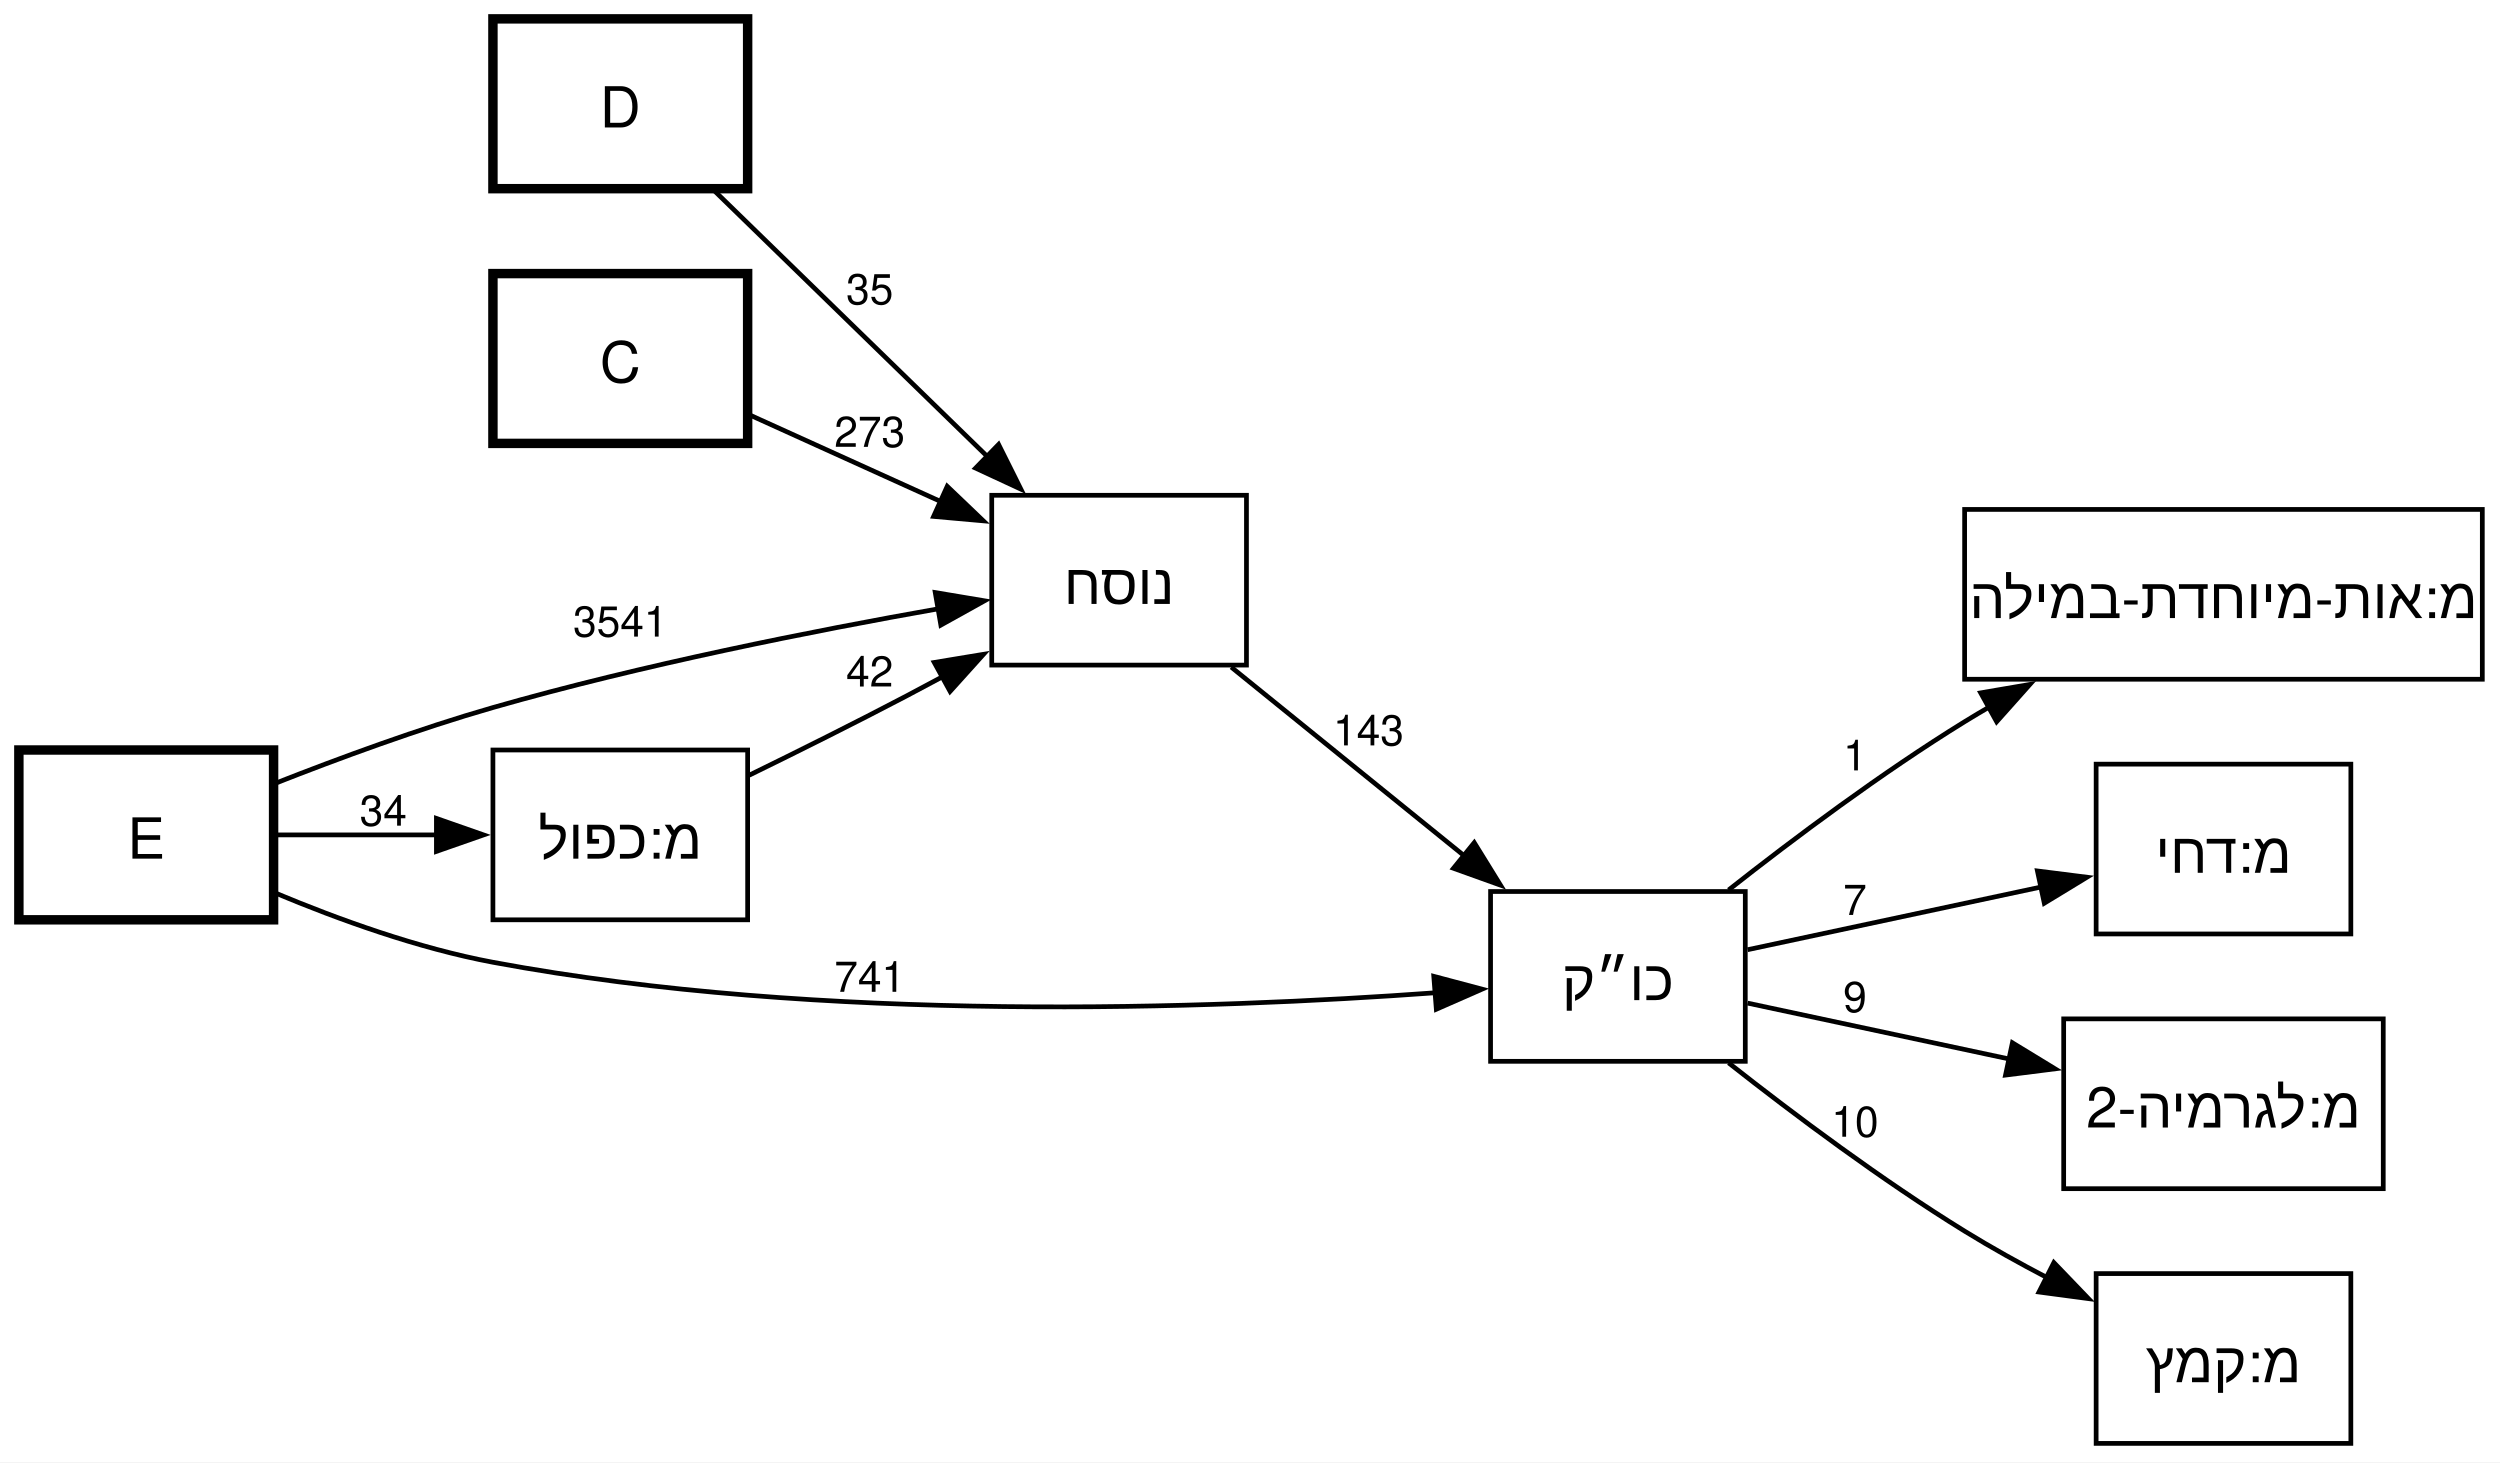
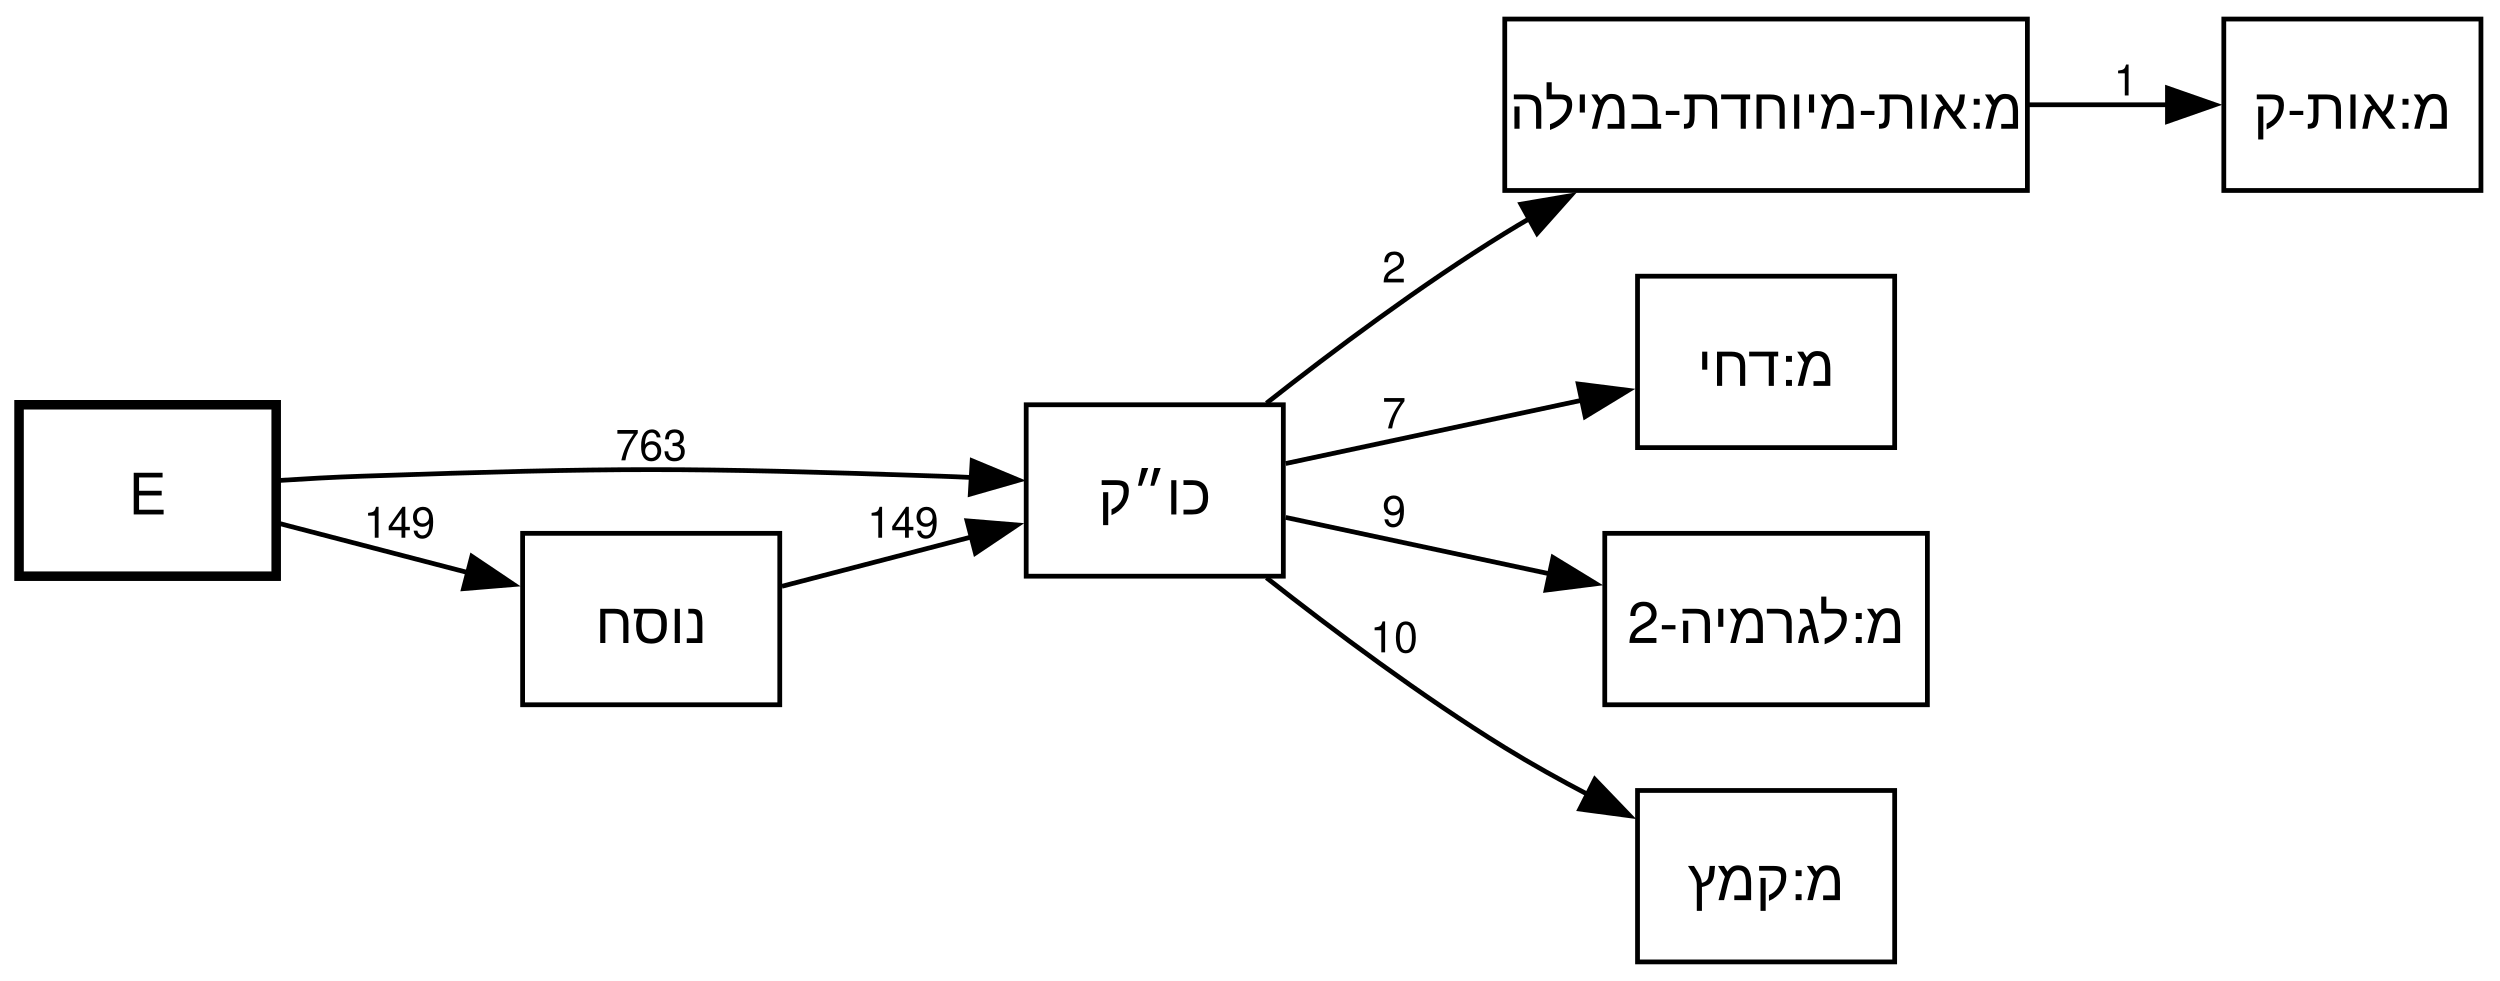
- <svg xmlns="http://www.w3.org/2000/svg" width="530pt" height="310pt" viewBox="0.00 0.00 530.00 310.00">
-   <g id="graph0" class="graph" transform="scale(1 1) rotate(0) translate(4 306)">
-     <polygon fill="white" stroke="none" points="-4,4 -4,-306 526.25,-306 526.25,4 -4,4" />
+ <svg xmlns="http://www.w3.org/2000/svg" width="525pt" height="206pt" viewBox="0.00 0.00 525.00 206.00">
+   <g id="graph0" class="graph" transform="scale(1 1) rotate(0) translate(4 202)">
+     <polygon fill="white" stroke="none" points="-4,4 -4,-202 521,-202 521,4 -4,4" />
    <g id="node1" class="node">
-       <polygon fill="none" stroke="black" stroke-width="2" points="154.5,-248 100.5,-248 100.5,-212 154.5,-212 154.5,-248" />
-       <text xml:space="preserve" text-anchor="middle" x="127.5" y="-224.97" font-family="SBL Hebrew,Helvetica" font-size="12.00">C</text>
+       <polygon fill="none" stroke="black" stroke-width="2" points="54,-117 0,-117 0,-81 54,-81 54,-117" />
+       <text xml:space="preserve" text-anchor="middle" x="27" y="-93.97" font-family="SBL Hebrew,Helvetica" font-size="12.00">E</text>
+     </g>
+     <g id="node2" class="node">
+       <polygon fill="none" stroke="black" points="265.5,-117 211.5,-117 211.5,-81 265.5,-81 265.5,-117" />
+       <text xml:space="preserve" text-anchor="middle" x="238.5" y="-93.97" font-family="SBL Hebrew,Helvetica" font-size="12.00">כו״ק</text>
+     </g>
+     <g id="edge1" class="edge">
+       <path fill="none" stroke="black" d="M54.04,-101.07C59.94,-101.46 66.18,-101.8 72,-102 125.97,-103.84 139.53,-103.84 193.5,-102 195.68,-101.93 197.92,-101.83 200.18,-101.72" />
+       <polygon fill="black" stroke="black" points="200.16,-105.23 209.95,-101.16 199.76,-98.24 200.16,-105.23" />
+       <text xml:space="preserve" text-anchor="middle" x="132.75" y="-105.33" font-family="Helvetica,sans-Serif" font-size="9.00">763</text>
+     </g>
+     <g id="node3" class="node">
+       <polygon fill="none" stroke="black" points="159.75,-90 105.75,-90 105.75,-54 159.75,-54 159.75,-90" />
+       <text xml:space="preserve" text-anchor="middle" x="132.75" y="-66.97" font-family="SBL Hebrew,Helvetica" font-size="12.00">נוסח</text>
+     </g>
+     <g id="edge2" class="edge">
+       <path fill="none" stroke="black" d="M54.45,-92.12C66.52,-88.98 81.04,-85.2 94.21,-81.77" />
+       <polygon fill="black" stroke="black" points="95.09,-85.16 103.88,-79.25 93.33,-78.38 95.09,-85.16" />
+       <text xml:space="preserve" text-anchor="middle" x="79.88" y="-89.07" font-family="Helvetica,sans-Serif" font-size="9.00">149</text>
    </g>
    <g id="node4" class="node">
-       <polygon fill="none" stroke="black" points="260.25,-201 206.25,-201 206.25,-165 260.25,-165 260.25,-201" />
-       <text xml:space="preserve" text-anchor="middle" x="233.25" y="-177.97" font-family="SBL Hebrew,Helvetica" font-size="12.00">נוסח</text>
+       <polygon fill="none" stroke="black" points="421.75,-198 312,-198 312,-162 421.75,-162 421.75,-198" />
+       <text xml:space="preserve" text-anchor="middle" x="366.88" y="-174.97" font-family="SBL Hebrew,Helvetica" font-size="12.00">מ:אות-מיוחדת-במילה</text>
    </g>
-     <g id="edge1" class="edge">
-       <path fill="none" stroke="black" d="M154.95,-218.02C167.27,-212.44 182.12,-205.71 195.51,-199.64" />
-       <polygon fill="black" stroke="black" points="196.81,-202.9 204.47,-195.58 193.92,-196.52 196.81,-202.9" />
-       <text xml:space="preserve" text-anchor="middle" x="180.38" y="-211.26" font-family="Helvetica,sans-Serif" font-size="9.00">273</text>
+     <g id="edge3" class="edge">
+       <path fill="none" stroke="black" d="M261.96,-117.33C275.92,-128.32 294.5,-142.21 312,-153 313.8,-154.11 315.66,-155.22 317.55,-156.31" />
+       <polygon fill="black" stroke="black" points="315.4,-159.12 325.84,-160.9 318.79,-152.99 315.4,-159.12" />
+       <text xml:space="preserve" text-anchor="middle" x="288.75" y="-142.68" font-family="Helvetica,sans-Serif" font-size="9.00">2</text>
    </g>
-     <g id="node2" class="node">
-       <polygon fill="none" stroke="black" stroke-width="2" points="154.5,-302 100.5,-302 100.5,-266 154.5,-266 154.5,-302" />
-       <text xml:space="preserve" text-anchor="middle" x="127.5" y="-278.98" font-family="SBL Hebrew,Helvetica" font-size="12.00">D</text>
+     <g id="node5" class="node">
+       <polygon fill="none" stroke="black" points="393.88,-144 339.88,-144 339.88,-108 393.88,-108 393.88,-144" />
+       <text xml:space="preserve" text-anchor="middle" x="366.88" y="-120.97" font-family="SBL Hebrew,Helvetica" font-size="12.00">מ:דחי</text>
    </g>
-     <g id="edge2" class="edge">
-       <path fill="none" stroke="black" d="M147.05,-265.94C163.32,-250.1 187.19,-226.87 205.52,-209.02" />
-       <polygon fill="black" stroke="black" points="207.7,-211.78 212.43,-202.3 202.82,-206.76 207.7,-211.78" />
-       <text xml:space="preserve" text-anchor="middle" x="180.38" y="-241.5" font-family="Helvetica,sans-Serif" font-size="9.00">35</text>
+     <g id="edge4" class="edge">
+       <path fill="none" stroke="black" d="M265.99,-104.66C284.02,-108.51 308.15,-113.67 328.18,-117.95" />
+       <polygon fill="black" stroke="black" points="327.43,-121.36 337.94,-120.03 328.89,-114.52 327.43,-121.36" />
+       <text xml:space="preserve" text-anchor="middle" x="288.75" y="-112.03" font-family="Helvetica,sans-Serif" font-size="9.00">7</text>
    </g>
-     <g id="node3" class="node">
-       <polygon fill="none" stroke="black" stroke-width="2" points="54,-147 0,-147 0,-111 54,-111 54,-147" />
-       <text xml:space="preserve" text-anchor="middle" x="27" y="-123.97" font-family="SBL Hebrew,Helvetica" font-size="12.00">E</text>
+     <g id="node6" class="node">
+       <polygon fill="none" stroke="black" points="400.75,-90 333,-90 333,-54 400.75,-54 400.75,-90" />
+       <text xml:space="preserve" text-anchor="middle" x="366.88" y="-66.97" font-family="SBL Hebrew,Helvetica" font-size="12.00">מ:לגרמיה-2</text>
    </g>
    <g id="edge5" class="edge">
-       <path fill="none" stroke="black" d="M54.19,-139.87C67.83,-145.24 84.88,-151.52 100.5,-156 131.98,-165.03 168.51,-172.27 195.11,-176.97" />
-       <polygon fill="black" stroke="black" points="194.27,-180.38 204.72,-178.63 195.46,-173.48 194.27,-180.38" />
-       <text xml:space="preserve" text-anchor="middle" x="127.5" y="-171.05" font-family="Helvetica,sans-Serif" font-size="9.00">3541</text>
-     </g>
-     <g id="node5" class="node">
-       <polygon fill="none" stroke="black" points="366,-117 312,-117 312,-81 366,-81 366,-117" />
-       <text xml:space="preserve" text-anchor="middle" x="339" y="-93.97" font-family="SBL Hebrew,Helvetica" font-size="12.00">כו״ק</text>
-     </g>
-     <g id="edge3" class="edge">
-       <path fill="none" stroke="black" d="M54.23,-116.74C67.74,-111.08 84.66,-104.96 100.5,-102 170.05,-89.02 253.05,-92.09 300.23,-95.53" />
-       <polygon fill="black" stroke="black" points="299.96,-99.02 310.2,-96.3 300.5,-92.04 299.96,-99.02" />
-       <text xml:space="preserve" text-anchor="middle" x="180.38" y="-95.74" font-family="Helvetica,sans-Serif" font-size="9.00">741</text>
-     </g>
-     <g id="node6" class="node">
-       <polygon fill="none" stroke="black" points="154.5,-147 100.5,-147 100.5,-111 154.5,-111 154.5,-147" />
-       <text xml:space="preserve" text-anchor="middle" x="127.5" y="-123.97" font-family="SBL Hebrew,Helvetica" font-size="12.00">מ:כפול</text>
-     </g>
-     <g id="edge4" class="edge">
-       <path fill="none" stroke="black" d="M54.4,-129C64.89,-129 77.15,-129 88.56,-129" />
-       <polygon fill="black" stroke="black" points="88.52,-132.5 98.52,-129 88.52,-125.5 88.52,-132.5" />
-       <text xml:space="preserve" text-anchor="middle" x="77.25" y="-130.95" font-family="Helvetica,sans-Serif" font-size="9.00">34</text>
-     </g>
-     <g id="edge11" class="edge">
-       <path fill="none" stroke="black" d="M257.02,-164.57C271.61,-152.75 290.75,-137.25 306.76,-124.29" />
-       <polygon fill="black" stroke="black" points="308.54,-127.36 314.11,-118.34 304.13,-121.92 308.54,-127.36" />
-       <text xml:space="preserve" text-anchor="middle" x="286.12" y="-147.98" font-family="Helvetica,sans-Serif" font-size="9.00">143</text>
+       <path fill="none" stroke="black" d="M265.99,-93.34C282.06,-89.91 302.96,-85.44 321.49,-81.48" />
+       <polygon fill="black" stroke="black" points="322.13,-84.93 331.18,-79.41 320.67,-78.08 322.13,-84.93" />
+       <text xml:space="preserve" text-anchor="middle" x="288.75" y="-91.45" font-family="Helvetica,sans-Serif" font-size="9.00">9</text>
    </g>
    <g id="node7" class="node">
-       <polygon fill="none" stroke="black" points="522.25,-198 412.5,-198 412.5,-162 522.25,-162 522.25,-198" />
-       <text xml:space="preserve" text-anchor="middle" x="467.38" y="-174.97" font-family="SBL Hebrew,Helvetica" font-size="12.00">מ:אות-מיוחדת-במילה</text>
+       <polygon fill="none" stroke="black" points="393.88,-36 339.88,-36 339.88,0 393.88,0 393.88,-36" />
+       <text xml:space="preserve" text-anchor="middle" x="366.88" y="-12.97" font-family="SBL Hebrew,Helvetica" font-size="12.00">מ:קמץ</text>
    </g>
    <g id="edge6" class="edge">
-       <path fill="none" stroke="black" d="M362.46,-117.33C376.42,-128.32 395,-142.21 412.5,-153 414.3,-154.11 416.16,-155.22 418.05,-156.31" />
-       <polygon fill="black" stroke="black" points="415.9,-159.12 426.34,-160.9 419.29,-152.99 415.9,-159.12" />
-       <text xml:space="preserve" text-anchor="middle" x="389.25" y="-142.68" font-family="Helvetica,sans-Serif" font-size="9.00">1</text>
+       <path fill="none" stroke="black" d="M261.96,-80.67C275.92,-69.68 294.5,-55.79 312,-45 317.59,-41.55 323.68,-38.17 329.69,-35.03" />
+       <polygon fill="black" stroke="black" points="330.92,-38.33 338.26,-30.69 327.76,-32.09 330.92,-38.33" />
+       <text xml:space="preserve" text-anchor="middle" x="288.75" y="-65.01" font-family="Helvetica,sans-Serif" font-size="9.00">10</text>
+     </g>
+     <g id="edge8" class="edge">
+       <path fill="none" stroke="black" d="M160.2,-78.88C172.27,-82.02 186.79,-85.8 199.96,-89.23" />
+       <polygon fill="black" stroke="black" points="199.08,-92.62 209.63,-91.75 200.84,-85.84 199.08,-92.62" />
+       <text xml:space="preserve" text-anchor="middle" x="185.62" y="-89.07" font-family="Helvetica,sans-Serif" font-size="9.00">149</text>
    </g>
    <g id="node8" class="node">
-       <polygon fill="none" stroke="black" points="494.38,-144 440.38,-144 440.38,-108 494.38,-108 494.38,-144" />
-       <text xml:space="preserve" text-anchor="middle" x="467.38" y="-120.97" font-family="SBL Hebrew,Helvetica" font-size="12.00">מ:דחי</text>
+       <polygon fill="none" stroke="black" points="517,-198 463,-198 463,-162 517,-162 517,-198" />
+       <text xml:space="preserve" text-anchor="middle" x="490" y="-174.97" font-family="SBL Hebrew,Helvetica" font-size="12.00">מ:אות-ק</text>
    </g>
    <g id="edge7" class="edge">
-       <path fill="none" stroke="black" d="M366.49,-104.66C384.52,-108.51 408.65,-113.67 428.68,-117.95" />
-       <polygon fill="black" stroke="black" points="427.93,-121.36 438.44,-120.03 429.39,-114.52 427.93,-121.36" />
-       <text xml:space="preserve" text-anchor="middle" x="389.25" y="-112.03" font-family="Helvetica,sans-Serif" font-size="9.00">7</text>
-     </g>
-     <g id="node9" class="node">
-       <polygon fill="none" stroke="black" points="501.25,-90 433.5,-90 433.5,-54 501.25,-54 501.25,-90" />
-       <text xml:space="preserve" text-anchor="middle" x="467.38" y="-66.97" font-family="SBL Hebrew,Helvetica" font-size="12.00">מ:לגרמיה-2</text>
-     </g>
-     <g id="edge8" class="edge">
-       <path fill="none" stroke="black" d="M366.49,-93.34C382.56,-89.91 403.46,-85.44 421.99,-81.48" />
-       <polygon fill="black" stroke="black" points="422.63,-84.93 431.68,-79.41 421.17,-78.08 422.63,-84.93" />
-       <text xml:space="preserve" text-anchor="middle" x="389.25" y="-91.45" font-family="Helvetica,sans-Serif" font-size="9.00">9</text>
-     </g>
-     <g id="node10" class="node">
-       <polygon fill="none" stroke="black" points="494.38,-36 440.38,-36 440.38,0 494.38,0 494.38,-36" />
-       <text xml:space="preserve" text-anchor="middle" x="467.38" y="-12.97" font-family="SBL Hebrew,Helvetica" font-size="12.00">מ:קמץ</text>
-     </g>
-     <g id="edge9" class="edge">
-       <path fill="none" stroke="black" d="M362.46,-80.67C376.42,-69.68 395,-55.79 412.5,-45 418.09,-41.55 424.18,-38.17 430.19,-35.03" />
-       <polygon fill="black" stroke="black" points="431.42,-38.33 438.76,-30.69 428.26,-32.09 431.42,-38.33" />
-       <text xml:space="preserve" text-anchor="middle" x="389.25" y="-65.01" font-family="Helvetica,sans-Serif" font-size="9.00">10</text>
-     </g>
-     <g id="edge10" class="edge">
-       <path fill="none" stroke="black" d="M154.82,-141.65C165.28,-146.76 177.39,-152.8 188.25,-158.5 190.76,-159.82 193.33,-161.19 195.92,-162.59" />
-       <polygon fill="black" stroke="black" points="194.06,-165.56 204.51,-167.29 197.42,-159.42 194.06,-165.56" />
-       <text xml:space="preserve" text-anchor="middle" x="180.38" y="-160.45" font-family="Helvetica,sans-Serif" font-size="9.00">42</text>
+       <path fill="none" stroke="black" d="M422.06,-180C431.98,-180 442.13,-180 451.43,-180" />
+       <polygon fill="black" stroke="black" points="451.17,-183.5 461.17,-180 451.17,-176.5 451.17,-183.5" />
+       <text xml:space="preserve" text-anchor="middle" x="442.38" y="-181.95" font-family="Helvetica,sans-Serif" font-size="9.00">1</text>
    </g>
  </g>
</svg>
